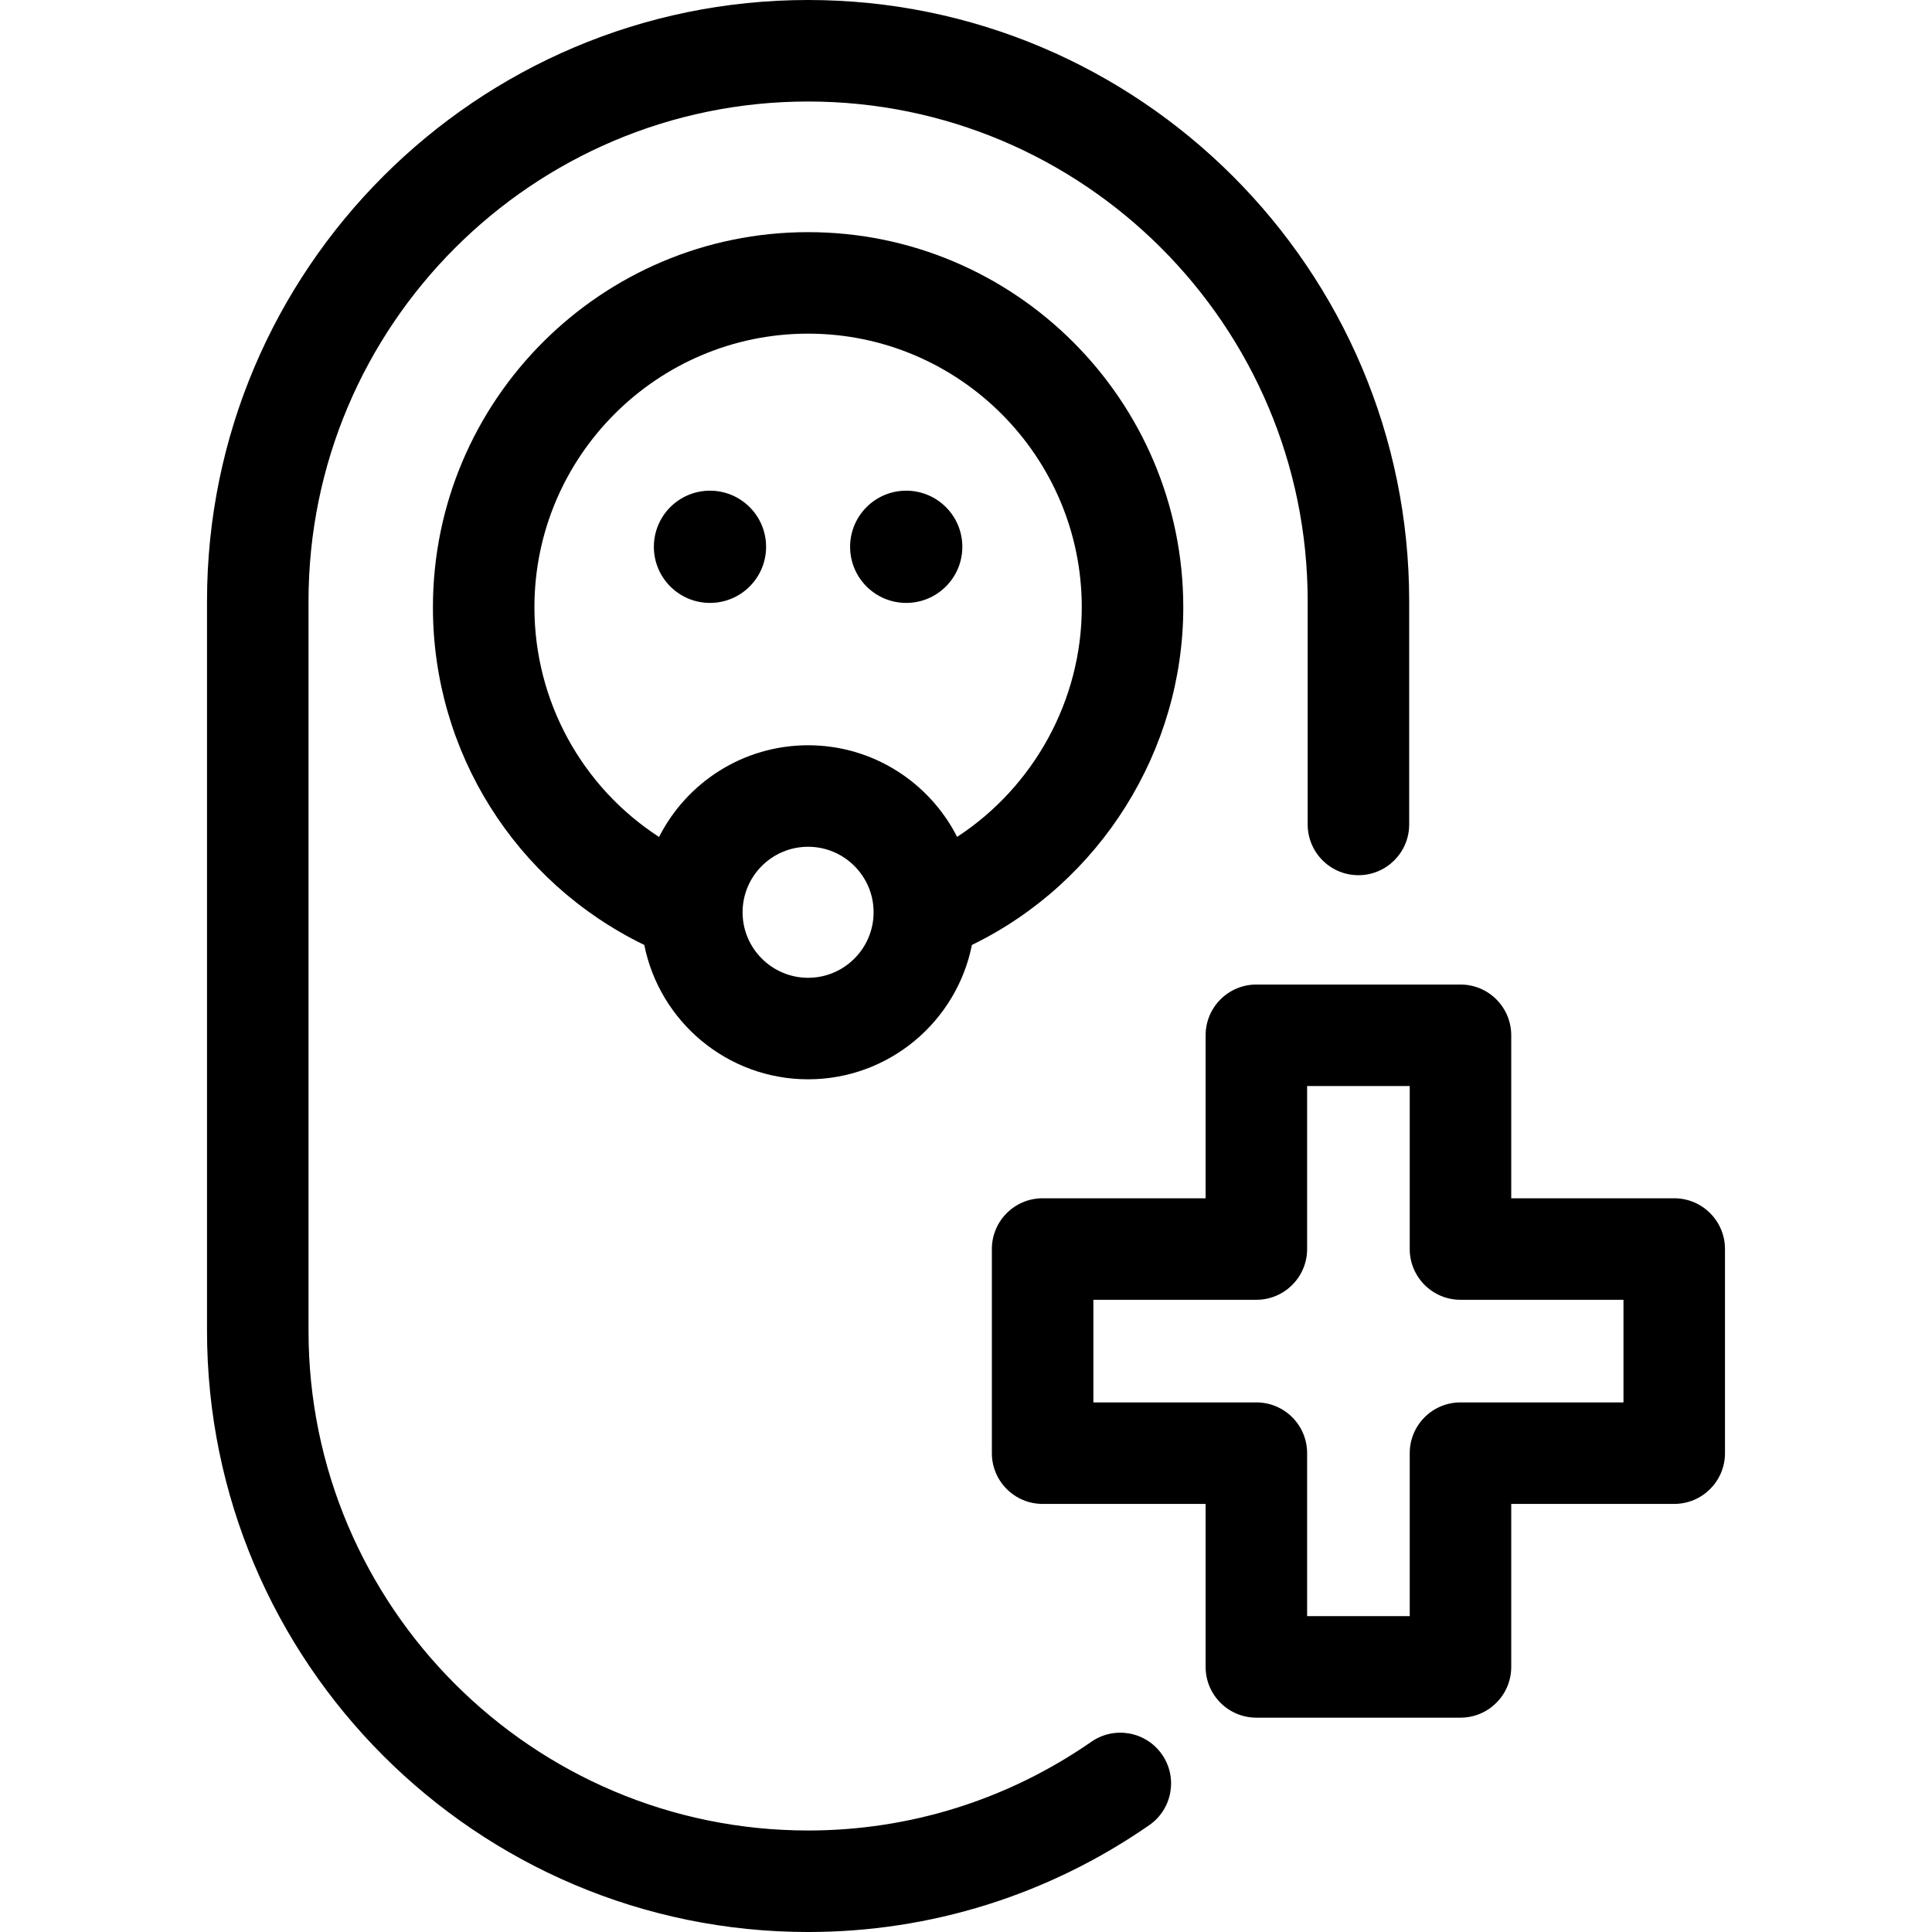
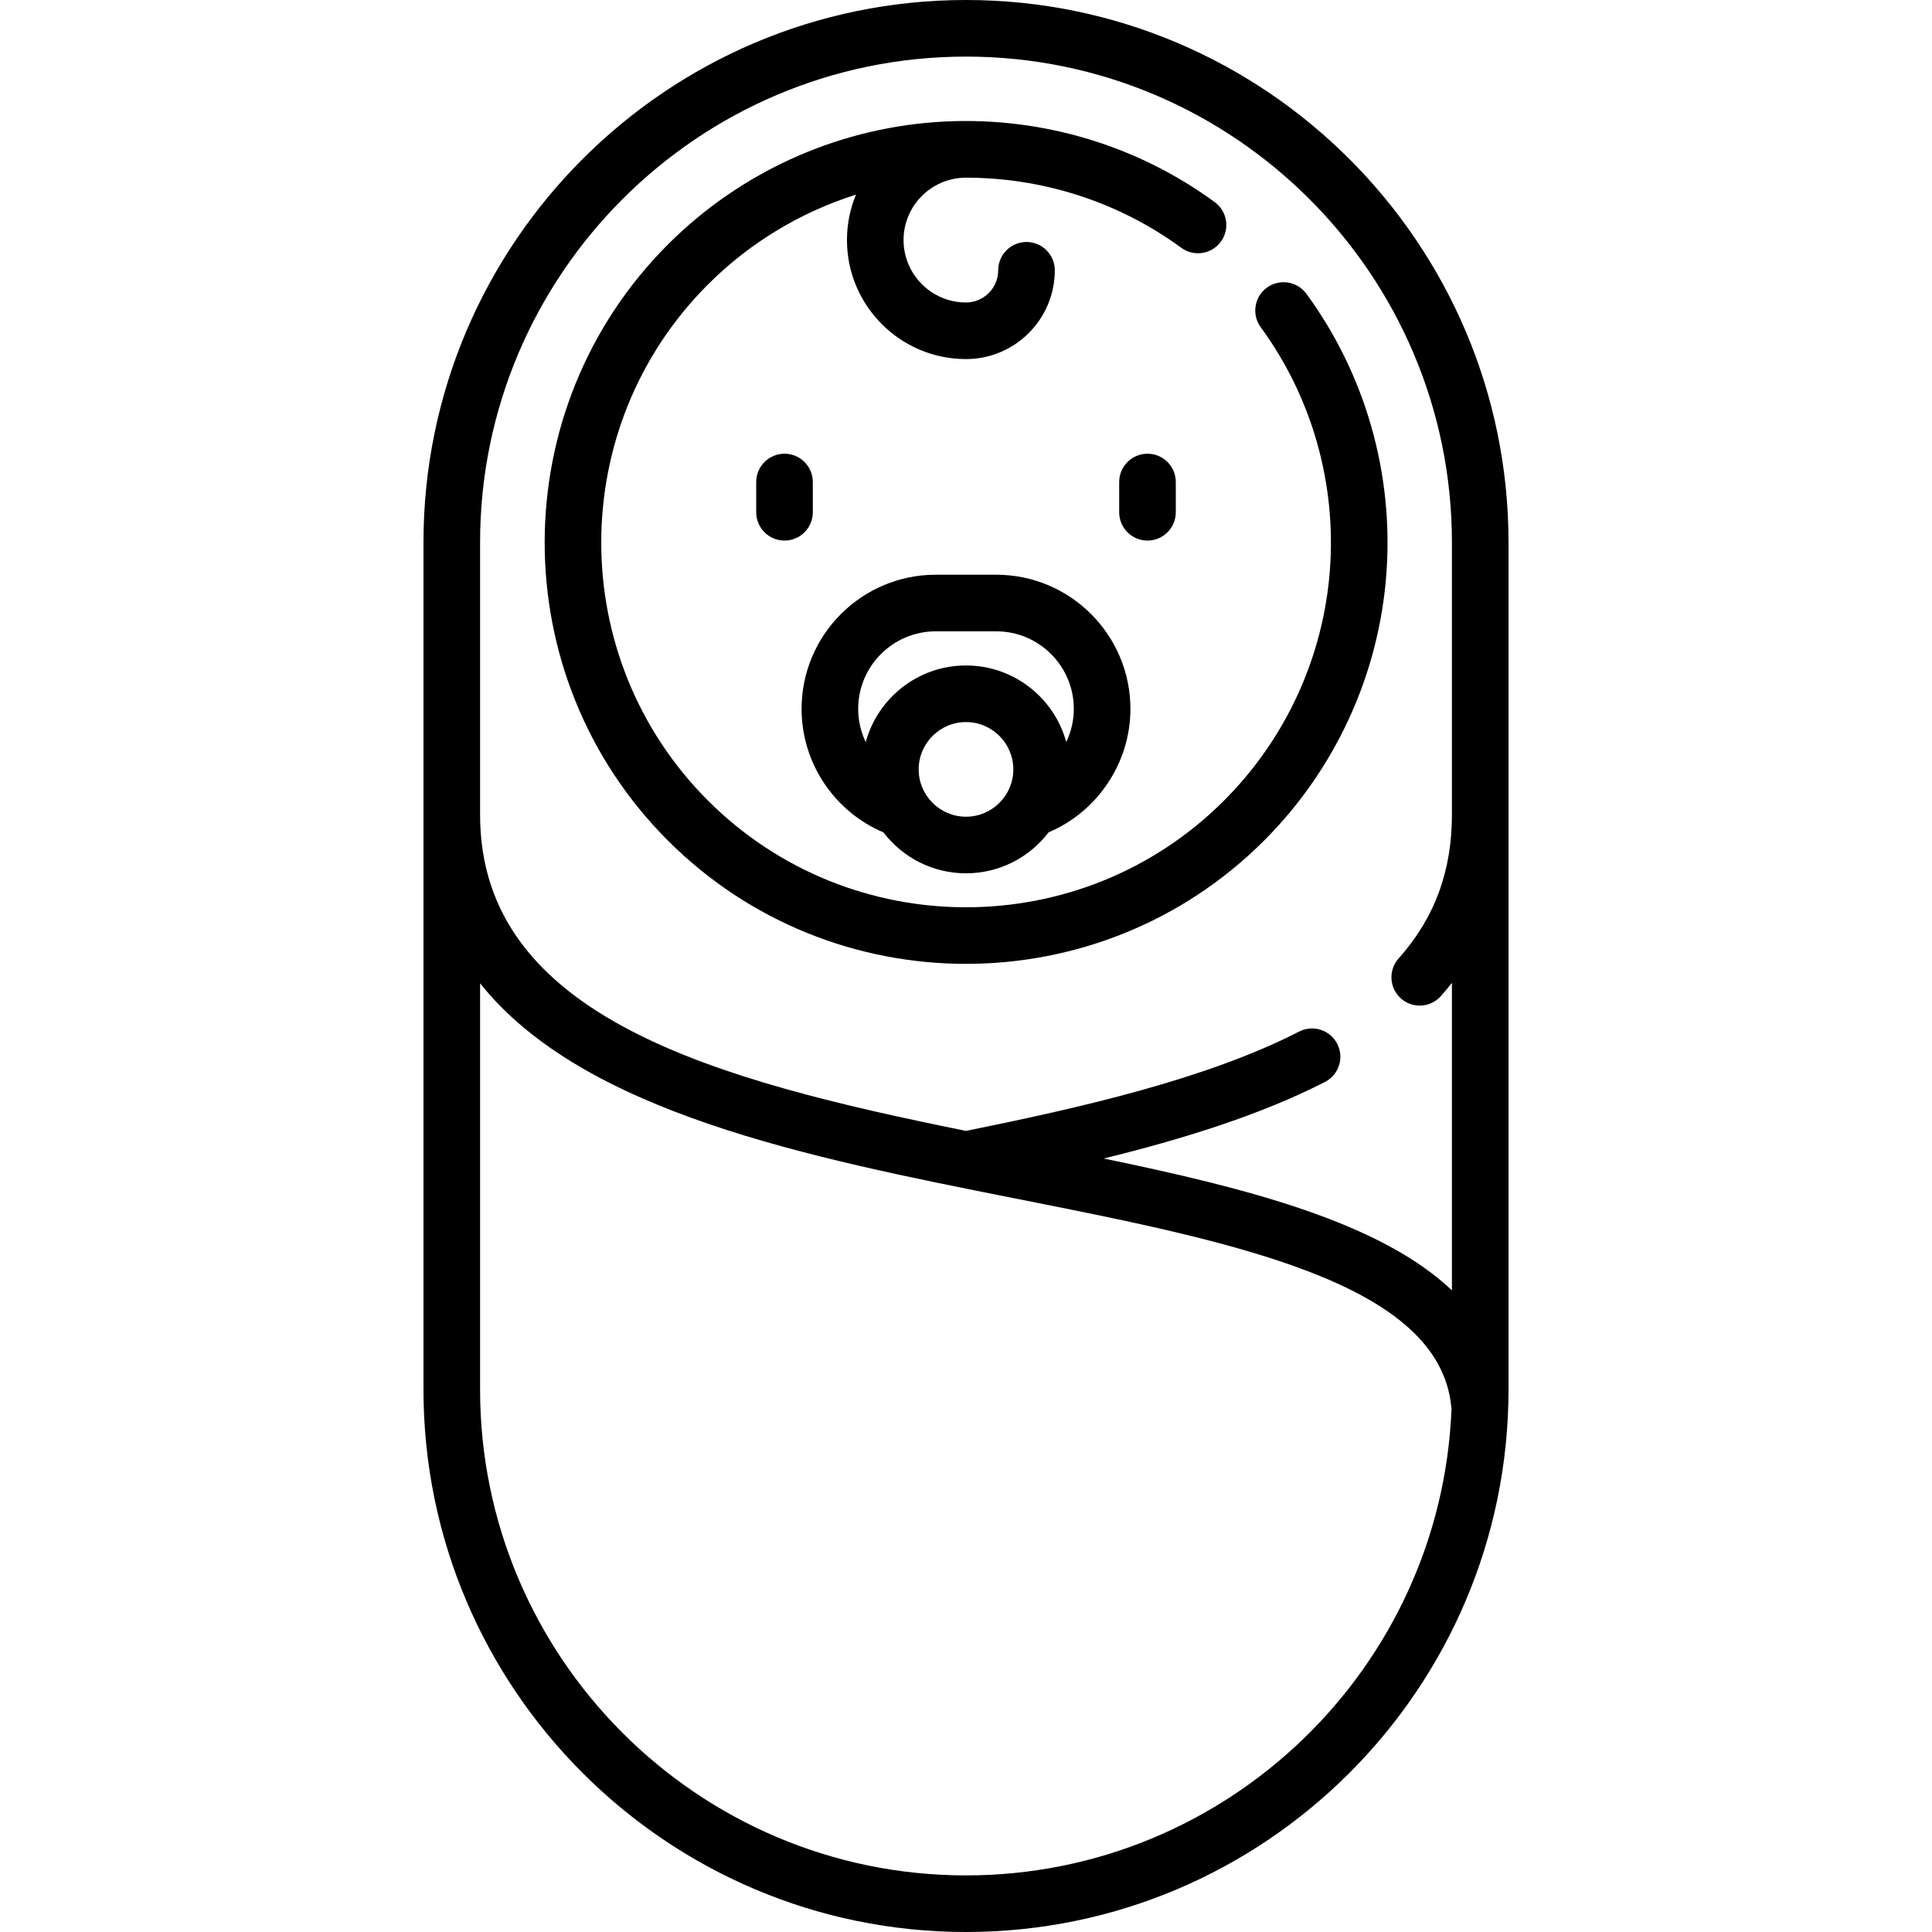
- <svg xmlns="http://www.w3.org/2000/svg" version="1.1" id="Capa_1" x="0px" y="0px" viewBox="0 0 380.662 380.662" style="enable-background:new 0 0 380.662 380.662;" xml:space="preserve">
-   <path d="M150.943,107.736c0,6.106-4.95,11.057-11.056,11.057s-11.056-4.951-11.056-11.057c0-6.106,4.95-11.057,11.056-11.057  S150.943,101.629,150.943,107.736z M178.553,96.679c-6.106,0-11.056,4.95-11.056,11.057c0,6.106,4.95,11.057,11.056,11.057  c6.107,0,11.056-4.951,11.056-11.057C189.61,101.629,184.66,96.679,178.553,96.679z M215.039,343.175  c-16.498,11.44-35.8,17.487-55.819,17.487c-54.275,0-98.432-44.155-98.432-98.43V118.43c0-54.274,44.156-98.43,98.432-98.43  c54.274,0,98.431,44.155,98.431,98.43v44.011c0,5.522,4.478,10,10,10s10-4.478,10-10V118.43C277.65,53.127,224.522,0,159.22,0  C93.916,0,40.788,53.127,40.788,118.43v143.803c0,65.303,53.128,118.43,118.432,118.43c24.111,0,47.354-7.279,67.216-21.052  c4.538-3.147,5.667-9.378,2.52-13.916S219.576,340.028,215.039,343.175z M339.874,246.097v40.219c0,5.522-4.478,10-10,10h-32.115  v32.115c0,5.522-4.478,10-10,10h-40.217c-5.522,0-10-4.478-10-10v-32.115h-32.115c-5.522,0-10-4.478-10-10v-40.219  c0-5.522,4.478-10,10-10h32.115v-32.114c0-5.522,4.478-10,10-10h40.217c5.522,0,10,4.478,10,10v32.114h32.115  C335.396,236.097,339.874,240.574,339.874,246.097z M319.874,256.097h-32.115c-5.522,0-10-4.478-10-10v-32.114h-20.217v32.114  c0,5.522-4.478,10-10,10h-32.115v20.219h32.115c5.522,0,10,4.478,10,10v32.115h20.217v-32.115c0-5.522,4.478-10,10-10h32.115  V256.097z M233.142,119.661c0,28.154-16.333,54.216-41.646,66.52c-3,15.076-16.332,26.474-32.275,26.474  c-15.942,0-29.274-11.396-32.276-26.471c-25.423-12.328-41.646-38.034-41.646-66.522c0-40.761,33.162-73.922,73.923-73.922  S233.142,78.9,233.142,119.661z M172.127,179.746c0-7.117-5.79-12.907-12.907-12.907s-12.908,5.79-12.908,12.907  s5.791,12.908,12.908,12.908S172.127,186.863,172.127,179.746z M213.142,119.661c0-29.732-24.189-53.922-53.922-53.922  c-29.733,0-53.923,24.189-53.923,53.922c0,18.514,9.393,35.417,24.555,45.246c5.434-10.712,16.558-18.068,29.368-18.068  c12.804,0,23.924,7.352,29.36,18.054C203.691,155.031,213.142,137.951,213.142,119.661z" />
+ <svg xmlns="http://www.w3.org/2000/svg" version="1.1" id="Capa_1" x="0px" y="0px" viewBox="0 0 512 512" style="enable-background:new 0 0 512 512;" xml:space="preserve">
+   <g>
+     <g>
+       <path d="M346.209,77.859c-2.45-3.343-7.142-4.067-10.484-1.62c-3.341,2.447-4.066,7.141-1.618,10.482    c13.492,18.418,20.008,41.178,18.349,64.084c-1.676,23.138-11.645,44.926-28.071,61.353    c-18.856,18.855-43.616,28.282-68.384,28.28c-24.762-0.002-49.533-9.429-68.384-28.28c-37.707-37.707-37.707-99.061,0-136.768    c11.054-11.054,24.542-19.168,39.23-23.814c-1.539,3.711-2.394,7.775-2.394,12.037c0,17.396,14.152,31.548,31.548,31.548    c12.976,0,23.532-10.556,23.532-23.532c0-4.142-3.358-7.5-7.5-7.5c-4.142,0-7.5,3.358-7.5,7.5c0,4.705-3.828,8.532-8.532,8.532    c-9.125,0-16.548-7.423-16.548-16.548c0-8.955,7.154-16.253,16.045-16.523c20.669-0.104,40.89,6.37,57.556,18.578    c3.342,2.448,8.035,1.723,10.482-1.619c2.448-3.341,1.723-8.034-1.618-10.482c-21.287-15.592-47.575-23.124-74.032-21.208    c-26.73,1.936-51.901,13.452-70.875,32.426c-43.556,43.555-43.556,114.425,0,157.981c21.778,21.778,50.384,32.667,78.991,32.667    s57.213-10.889,78.991-32.667c18.974-18.974,30.489-44.145,32.425-70.875C369.334,125.438,361.802,99.146,346.209,77.859z" />
+     </g>
+   </g>
+   <g>
+     <g>
+       <path d="M207.903,120.242c-4.142,0-7.5,3.357-7.5,7.5v8.016c0,4.143,3.358,7.5,7.5,7.5c4.142,0,7.5-3.357,7.5-7.5v-8.016    C215.403,123.599,212.045,120.242,207.903,120.242z" />
+     </g>
+   </g>
+   <g>
+     <g>
+       <path d="M304.097,120.242c-4.142,0-7.5,3.357-7.5,7.5v8.016c0,4.143,3.358,7.5,7.5,7.5c4.142,0,7.5-3.358,7.5-7.5v-8.016    C311.597,123.599,308.239,120.242,304.097,120.242z" />
+     </g>
+   </g>
+   <g>
+     <g>
+       <path d="M264.016,152.308h-16.032c-19.606,0-35.557,15.95-35.557,35.557c0,14.313,8.637,27.193,21.69,32.726    c5.037,6.586,12.97,10.845,21.883,10.845c8.918,0,16.855-4.264,21.892-10.856c13.024-5.534,21.681-18.469,21.681-32.716    C299.573,168.258,283.622,152.308,264.016,152.308z M256,216.436c-6.915,0-12.541-5.625-12.541-12.54s5.625-12.541,12.541-12.541    c6.916,0,12.541,5.626,12.541,12.541C268.541,210.81,262.915,216.436,256,216.436z M282.57,196.662    c-3.186-11.687-13.887-20.307-26.57-20.307c-12.687,0-23.391,8.625-26.573,20.317c-1.283-2.7-2-5.694-2-8.809    c0-11.335,9.222-20.556,20.557-20.556h16.032c11.335,0,20.557,9.222,20.557,20.557C284.573,190.967,283.856,193.96,282.57,196.662    z" />
+     </g>
+   </g>
+   <g>
+     <g>
+       <path d="M256,0c-79.277,0-143.774,64.497-143.774,143.774v224.451C112.226,447.503,176.723,512,256,512    s143.774-64.497,143.774-143.774V143.774C399.774,64.497,335.277,0,256,0z M256,497c-71.006,0-128.774-57.768-128.774-128.774    V260.574c27.295,34.318,87.332,46.229,141.967,57.06c57.701,11.439,112.201,22.244,115.42,55.211    c0.013,0.13,0.037,0.256,0.056,0.383C382.03,441.924,325.331,497,256,497z M384.774,215.919c0,14.977-4.621,27.434-14.126,38.082    c-2.759,3.09-2.49,7.831,0.6,10.59c1.431,1.277,3.214,1.905,4.992,1.905c2.062,0,4.116-0.846,5.597-2.505    c1.028-1.151,1.996-2.332,2.937-3.526v81.484c-18.989-17.971-53.876-27.004-92.284-34.933    c20.832-5.116,41.508-11.503,58.643-20.292c3.686-1.891,5.141-6.411,3.25-10.096c-1.891-3.687-6.411-5.14-10.097-3.25    c-24.752,12.697-58.412,20.259-88.292,26.324c-65.799-13.351-128.769-29.895-128.769-83.781v-72.145    C127.226,72.768,184.994,15,256,15s128.774,57.768,128.774,128.774V215.919z" />
+     </g>
+   </g>
  <g>
</g>
  <g>
</g>
  <g>
</g>
  <g>
</g>
  <g>
</g>
  <g>
</g>
  <g>
</g>
  <g>
</g>
  <g>
</g>
  <g>
</g>
  <g>
</g>
  <g>
</g>
  <g>
</g>
  <g>
</g>
  <g>
</g>
</svg>
